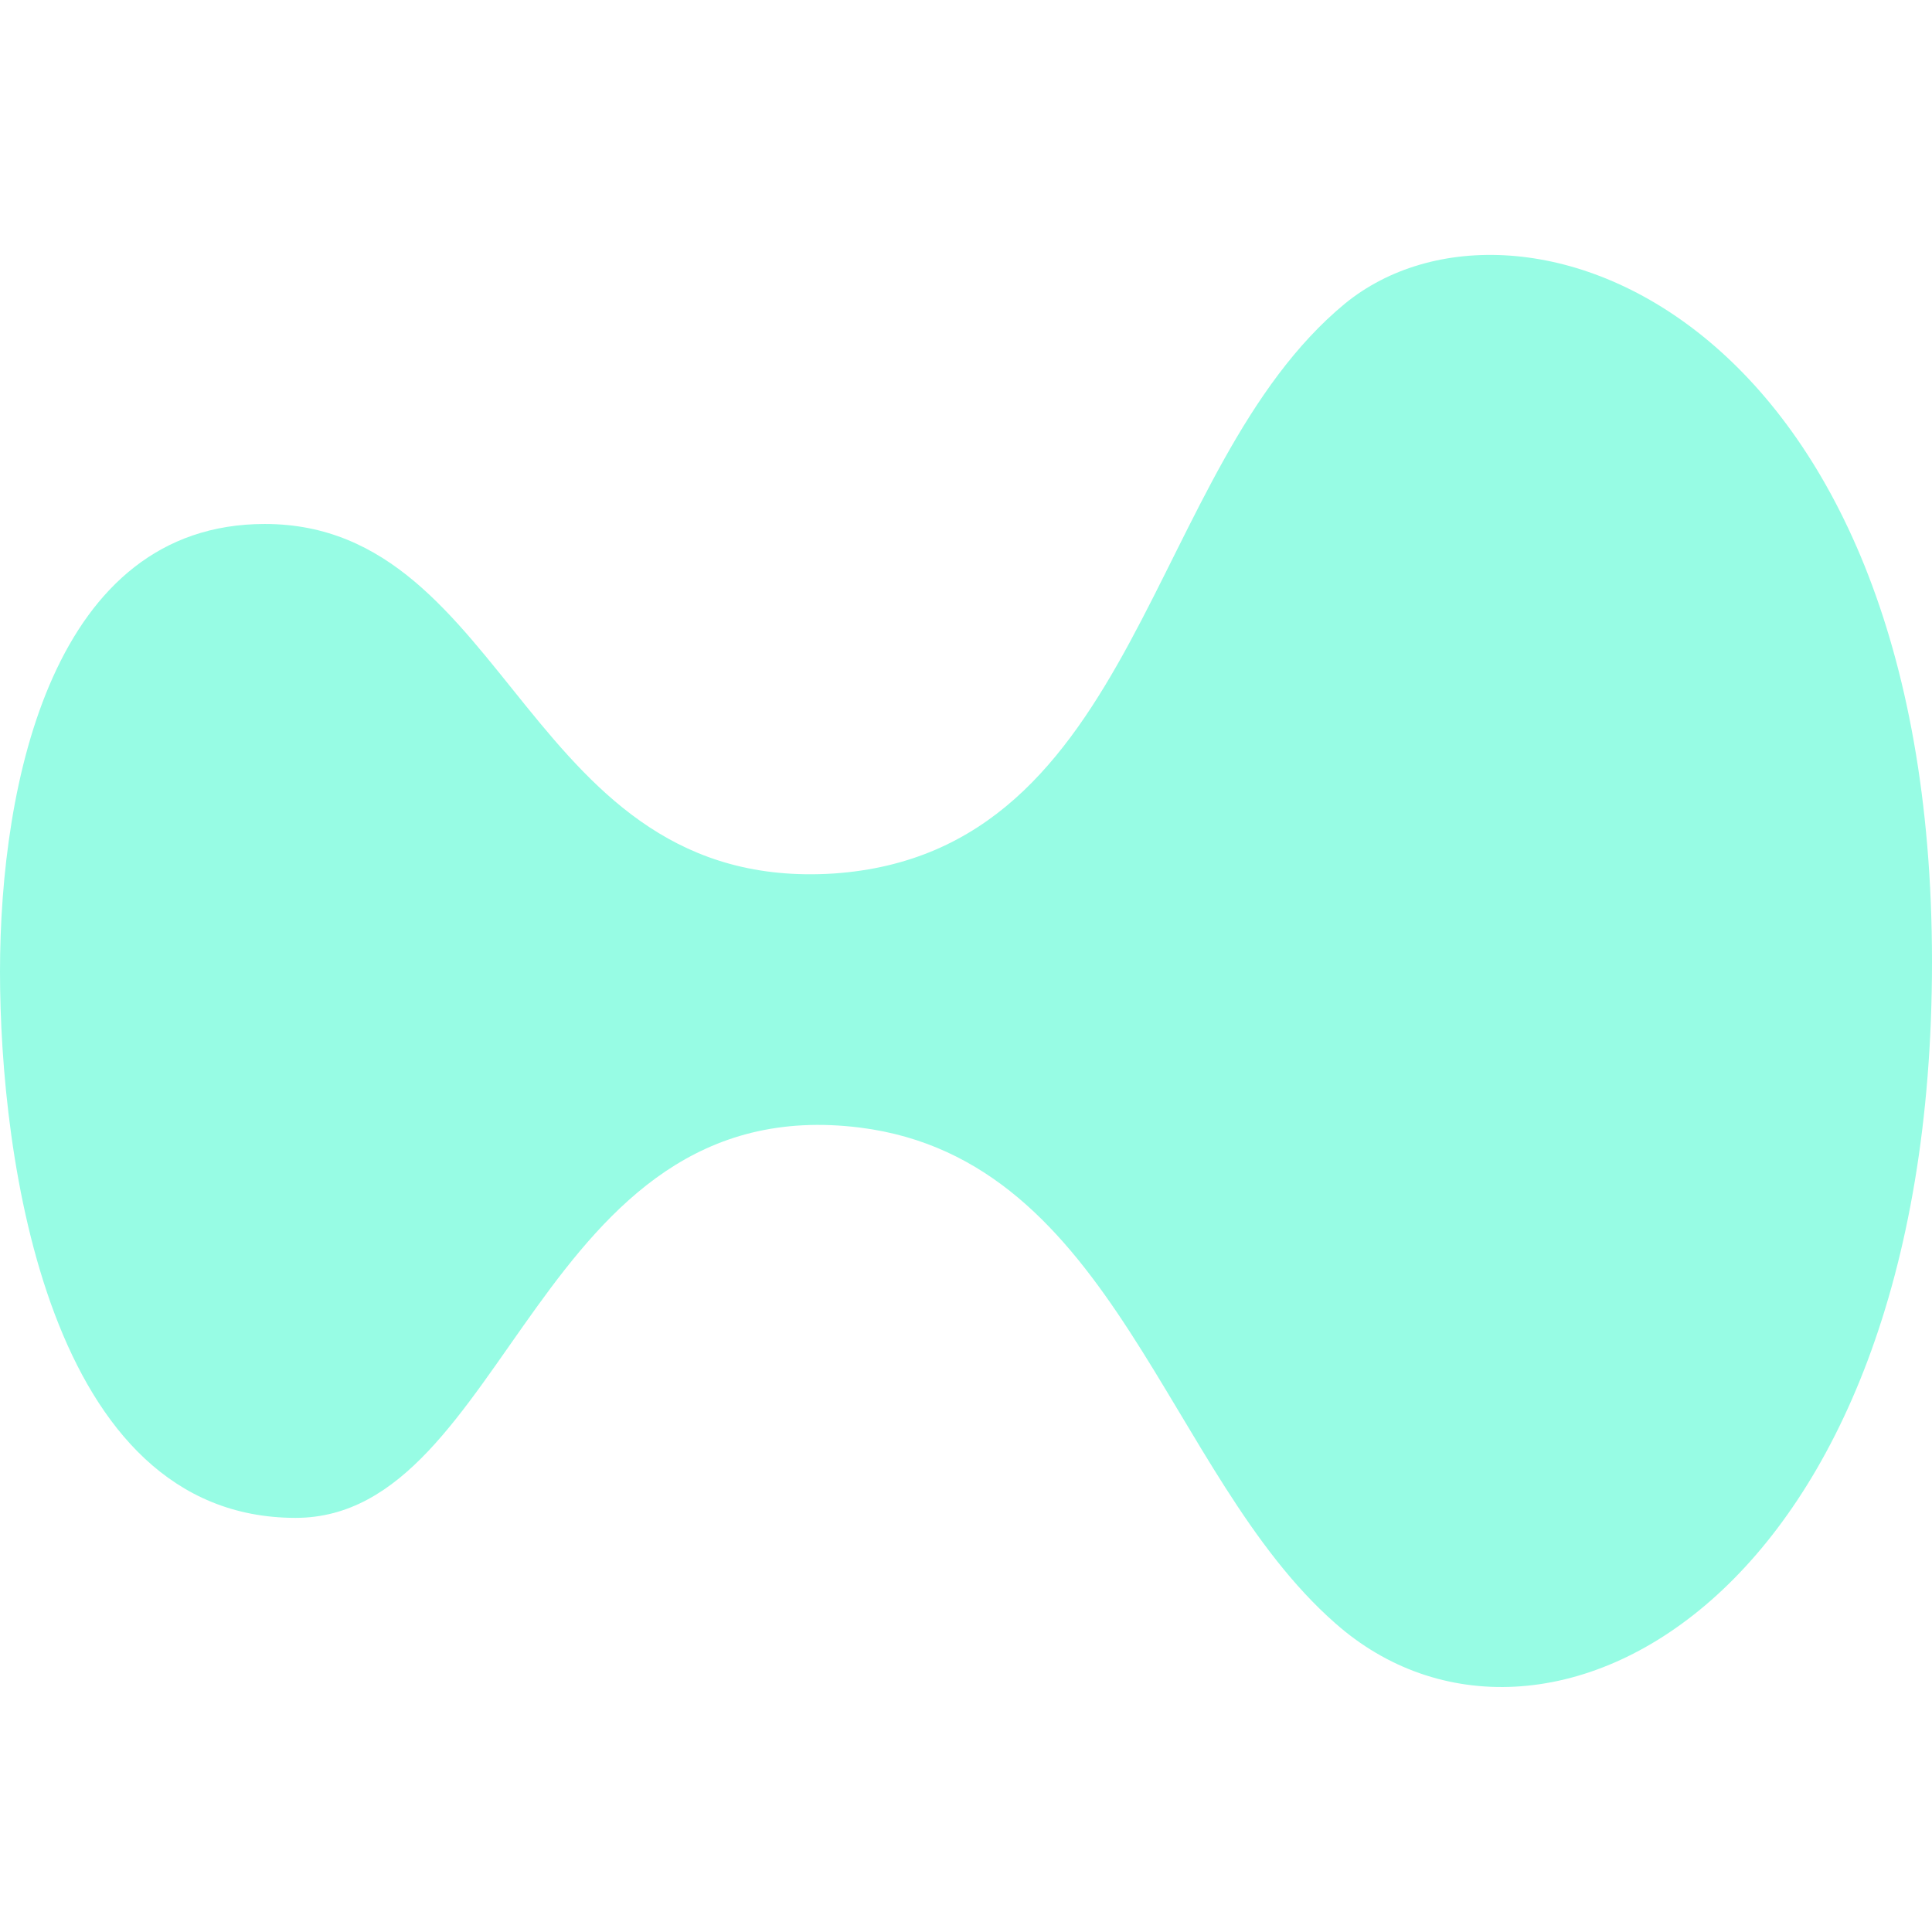
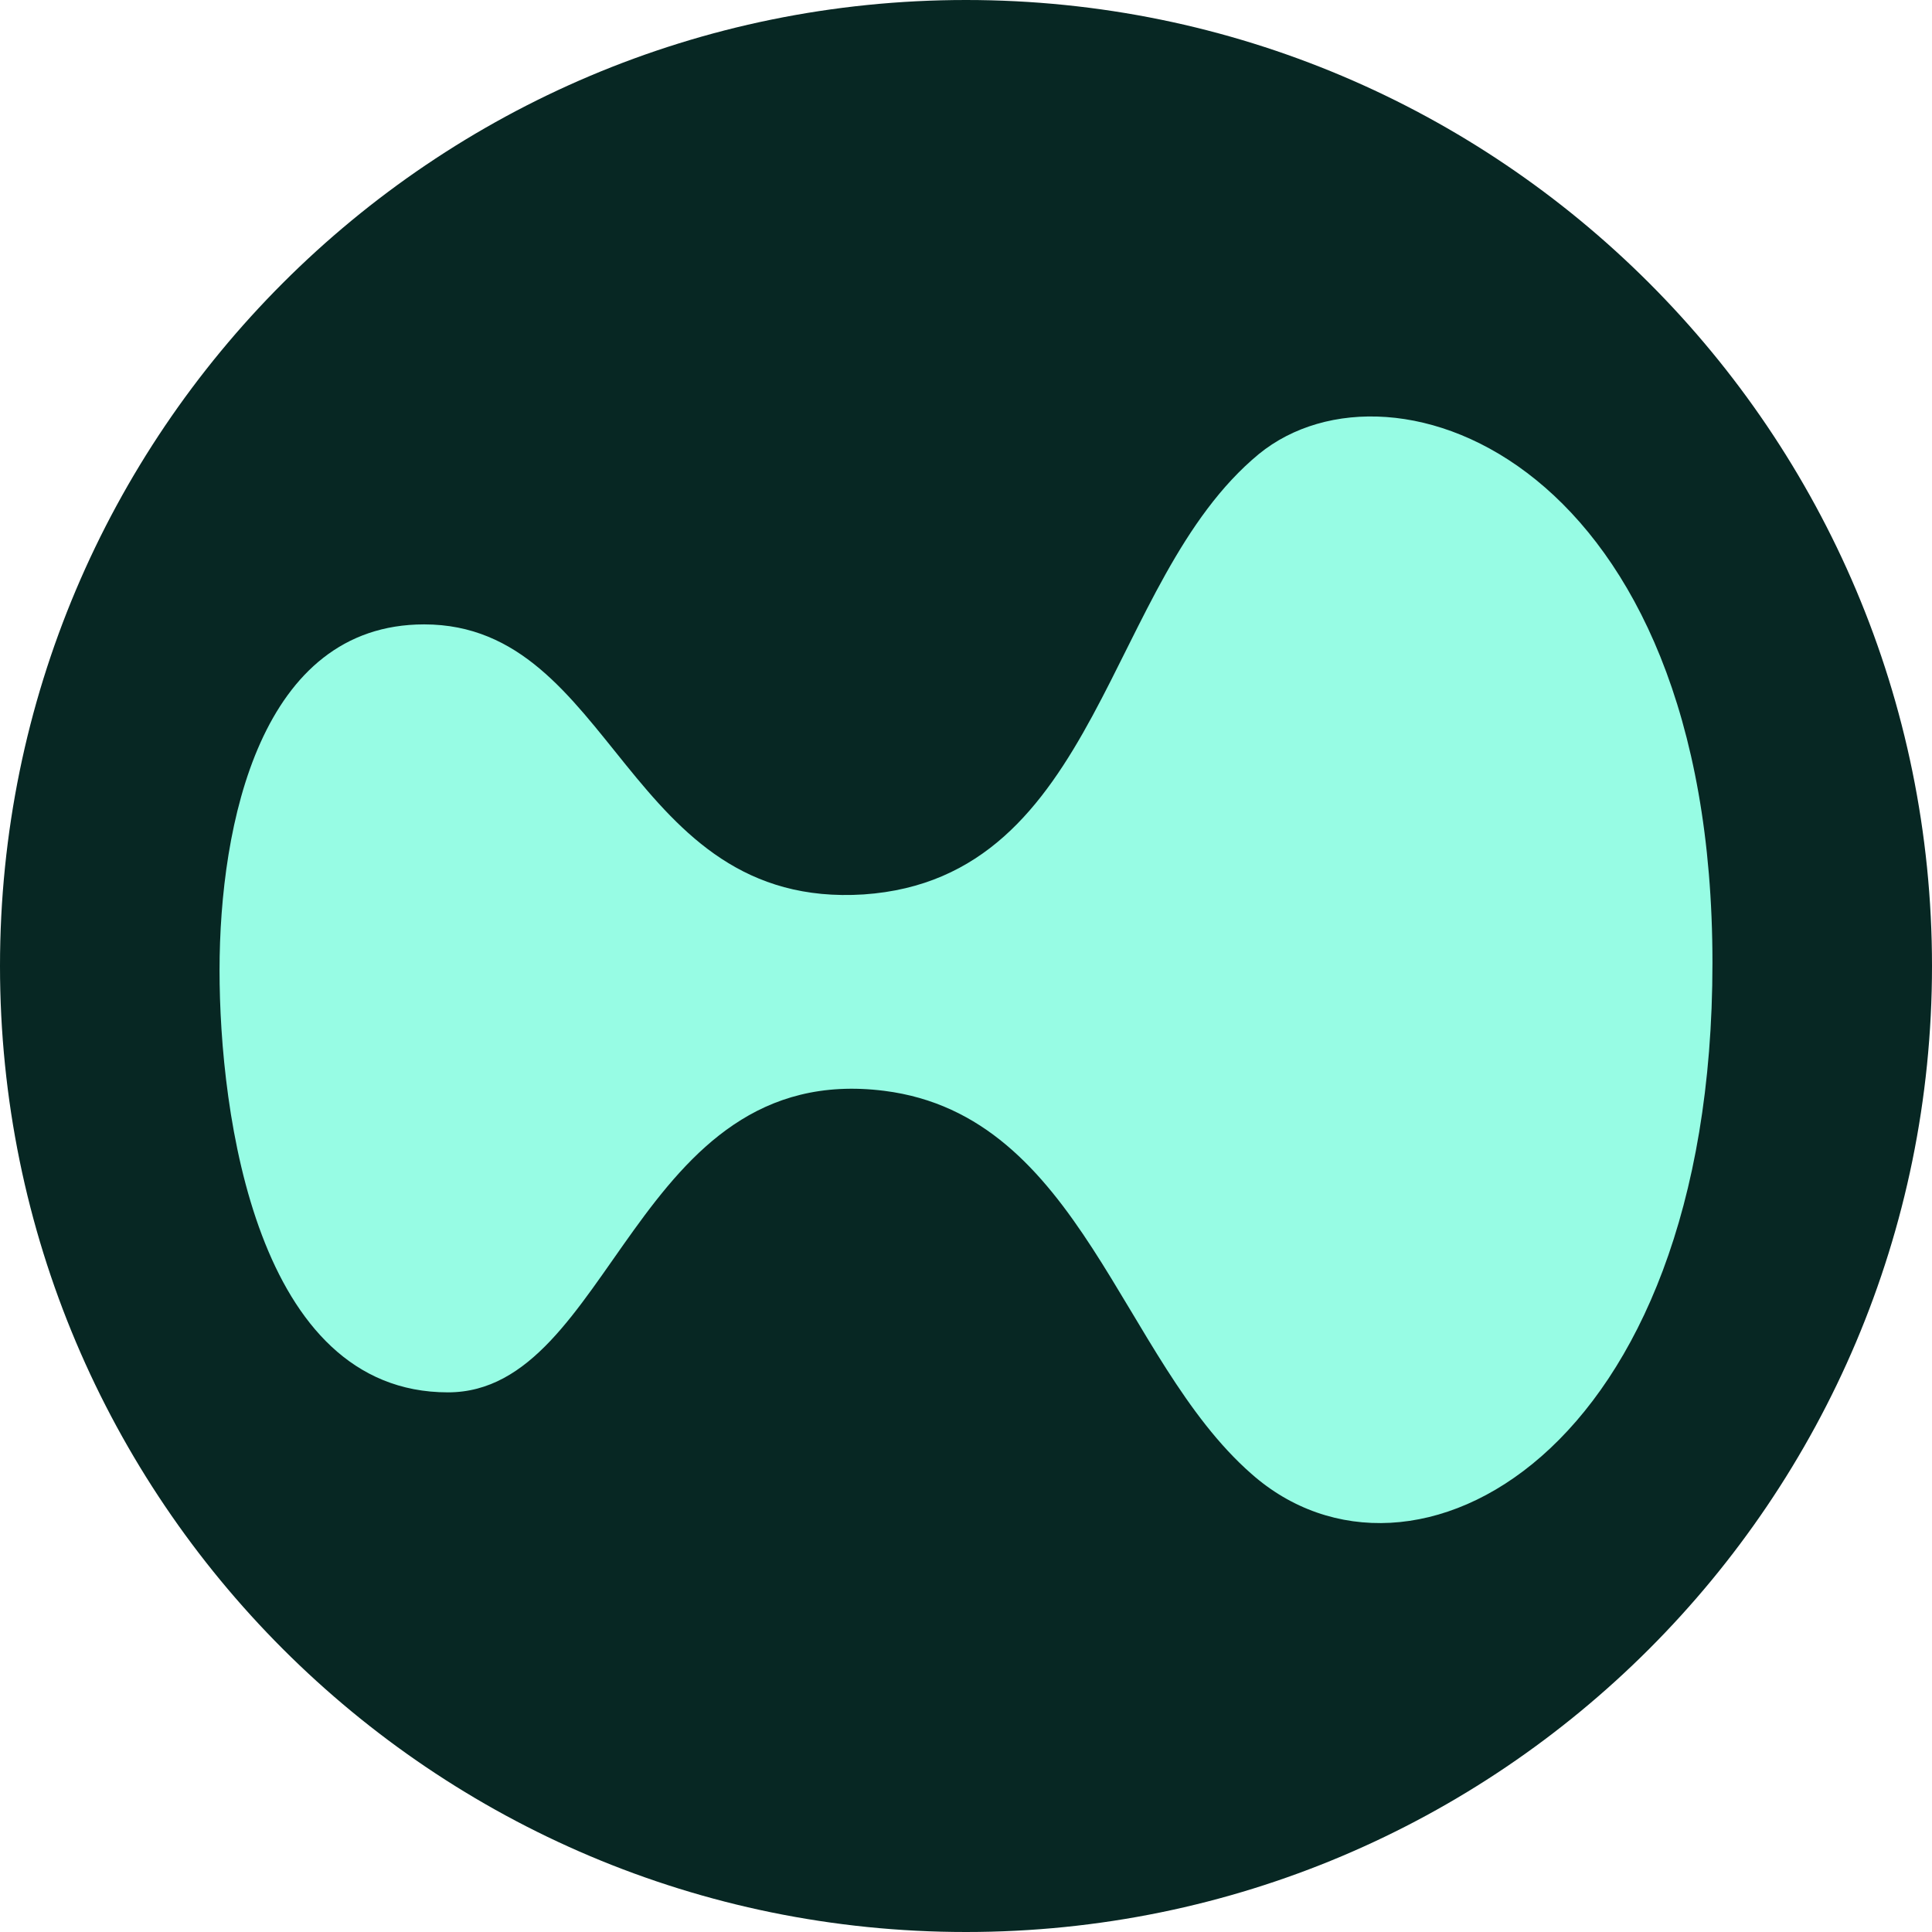
- <svg xmlns="http://www.w3.org/2000/svg" width="144" height="144" viewBox="0 0 144 144" fill="none">
-   <path d="M144 71.699C144 119.306 114.866 134.582 99.516 120.98C86.88 109.889 83.121 86.452 64.116 84.046C39.994 81.011 37.906 113.133 22.033 113.133C3.55 113.133 0 86.243 0 72.431C0 58.306 3.968 39.054 19.736 39.054C38.115 39.054 39.159 66.572 62.132 65.107C85.001 63.538 85.418 34.869 100.247 22.627C113.195 12.059 144 23.464 144 71.699Z" fill="#97FCE4" />
+ <svg xmlns="http://www.w3.org/2000/svg" fill="none" viewBox="0 0 44 44">
+   <rect width="44" height="44" fill="#072723" rx="22" />
+   <path fill="#97FCE4" d="M39 21.927c0 11.24-6.879 14.848-10.503 11.636-2.984-2.619-3.871-8.152-8.358-8.72-5.696-.717-6.189 6.867-9.937 6.867C5.838 31.71 5 25.361 5 22.1c0-3.335.937-7.88 4.66-7.88 4.34 0 4.586 6.497 10.01 6.15 5.4-.37 5.498-7.139 9-10.03C31.726 7.847 39 10.539 39 21.928Z" />
</svg>
